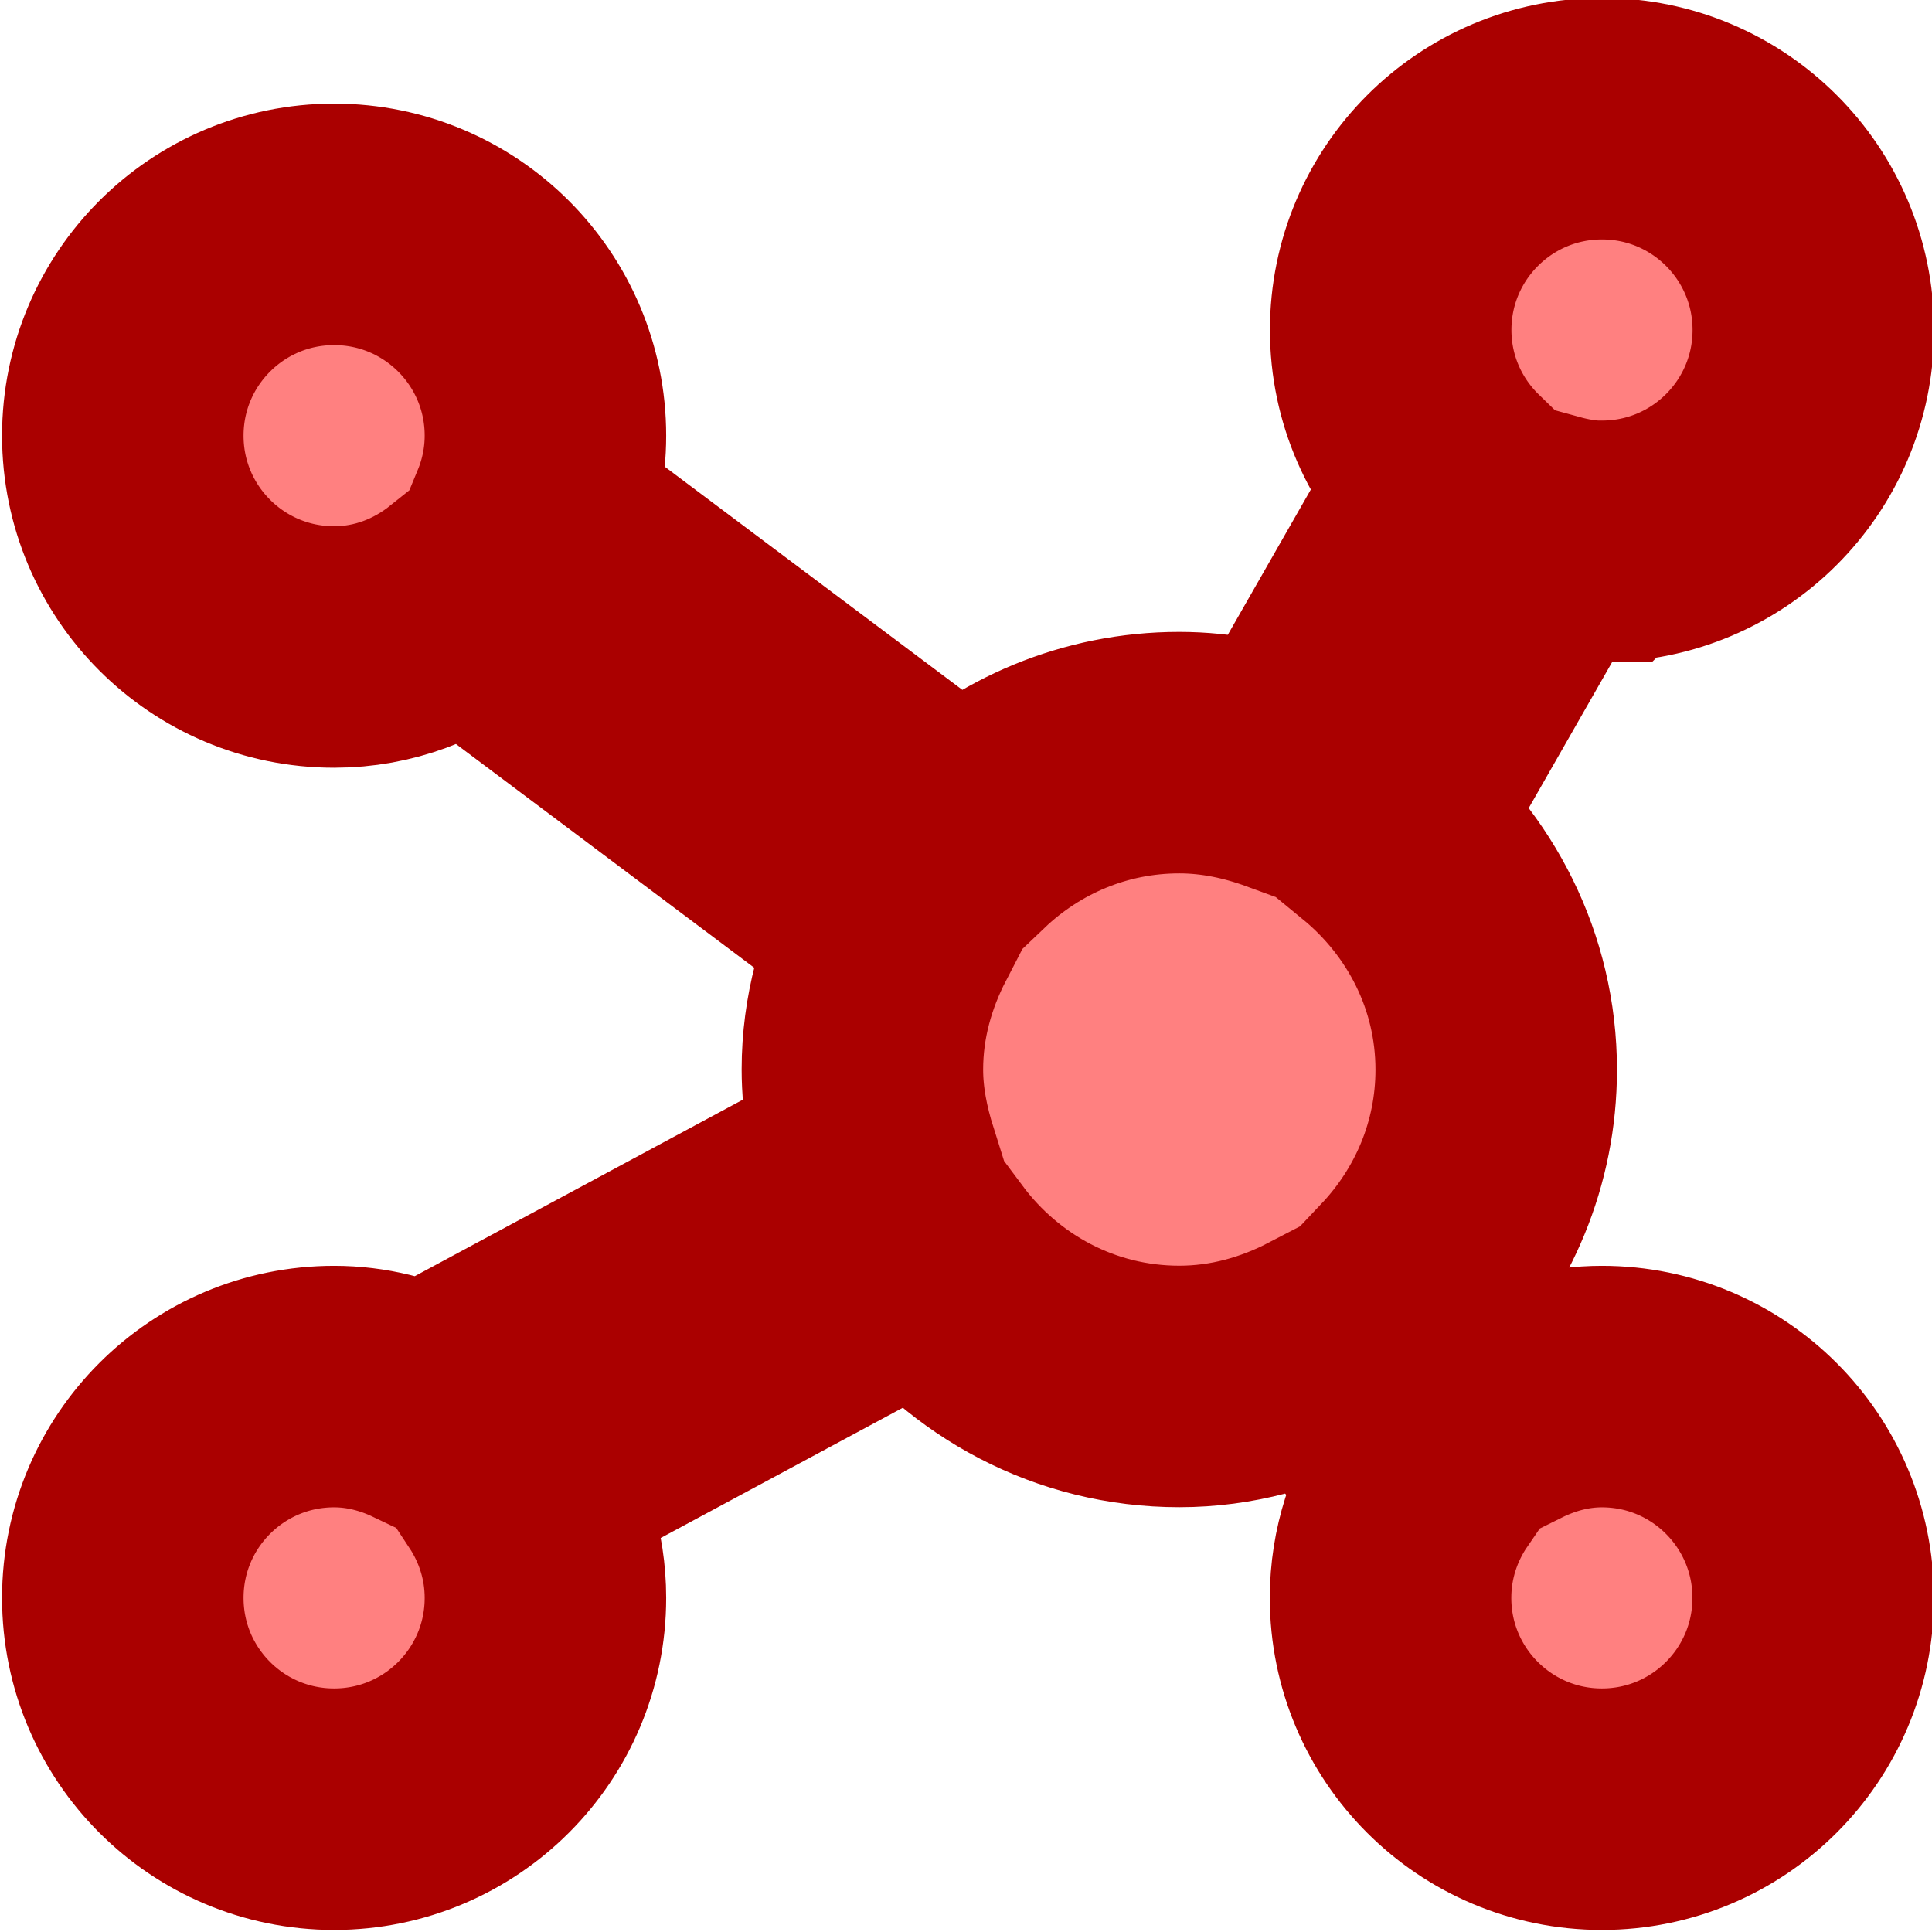
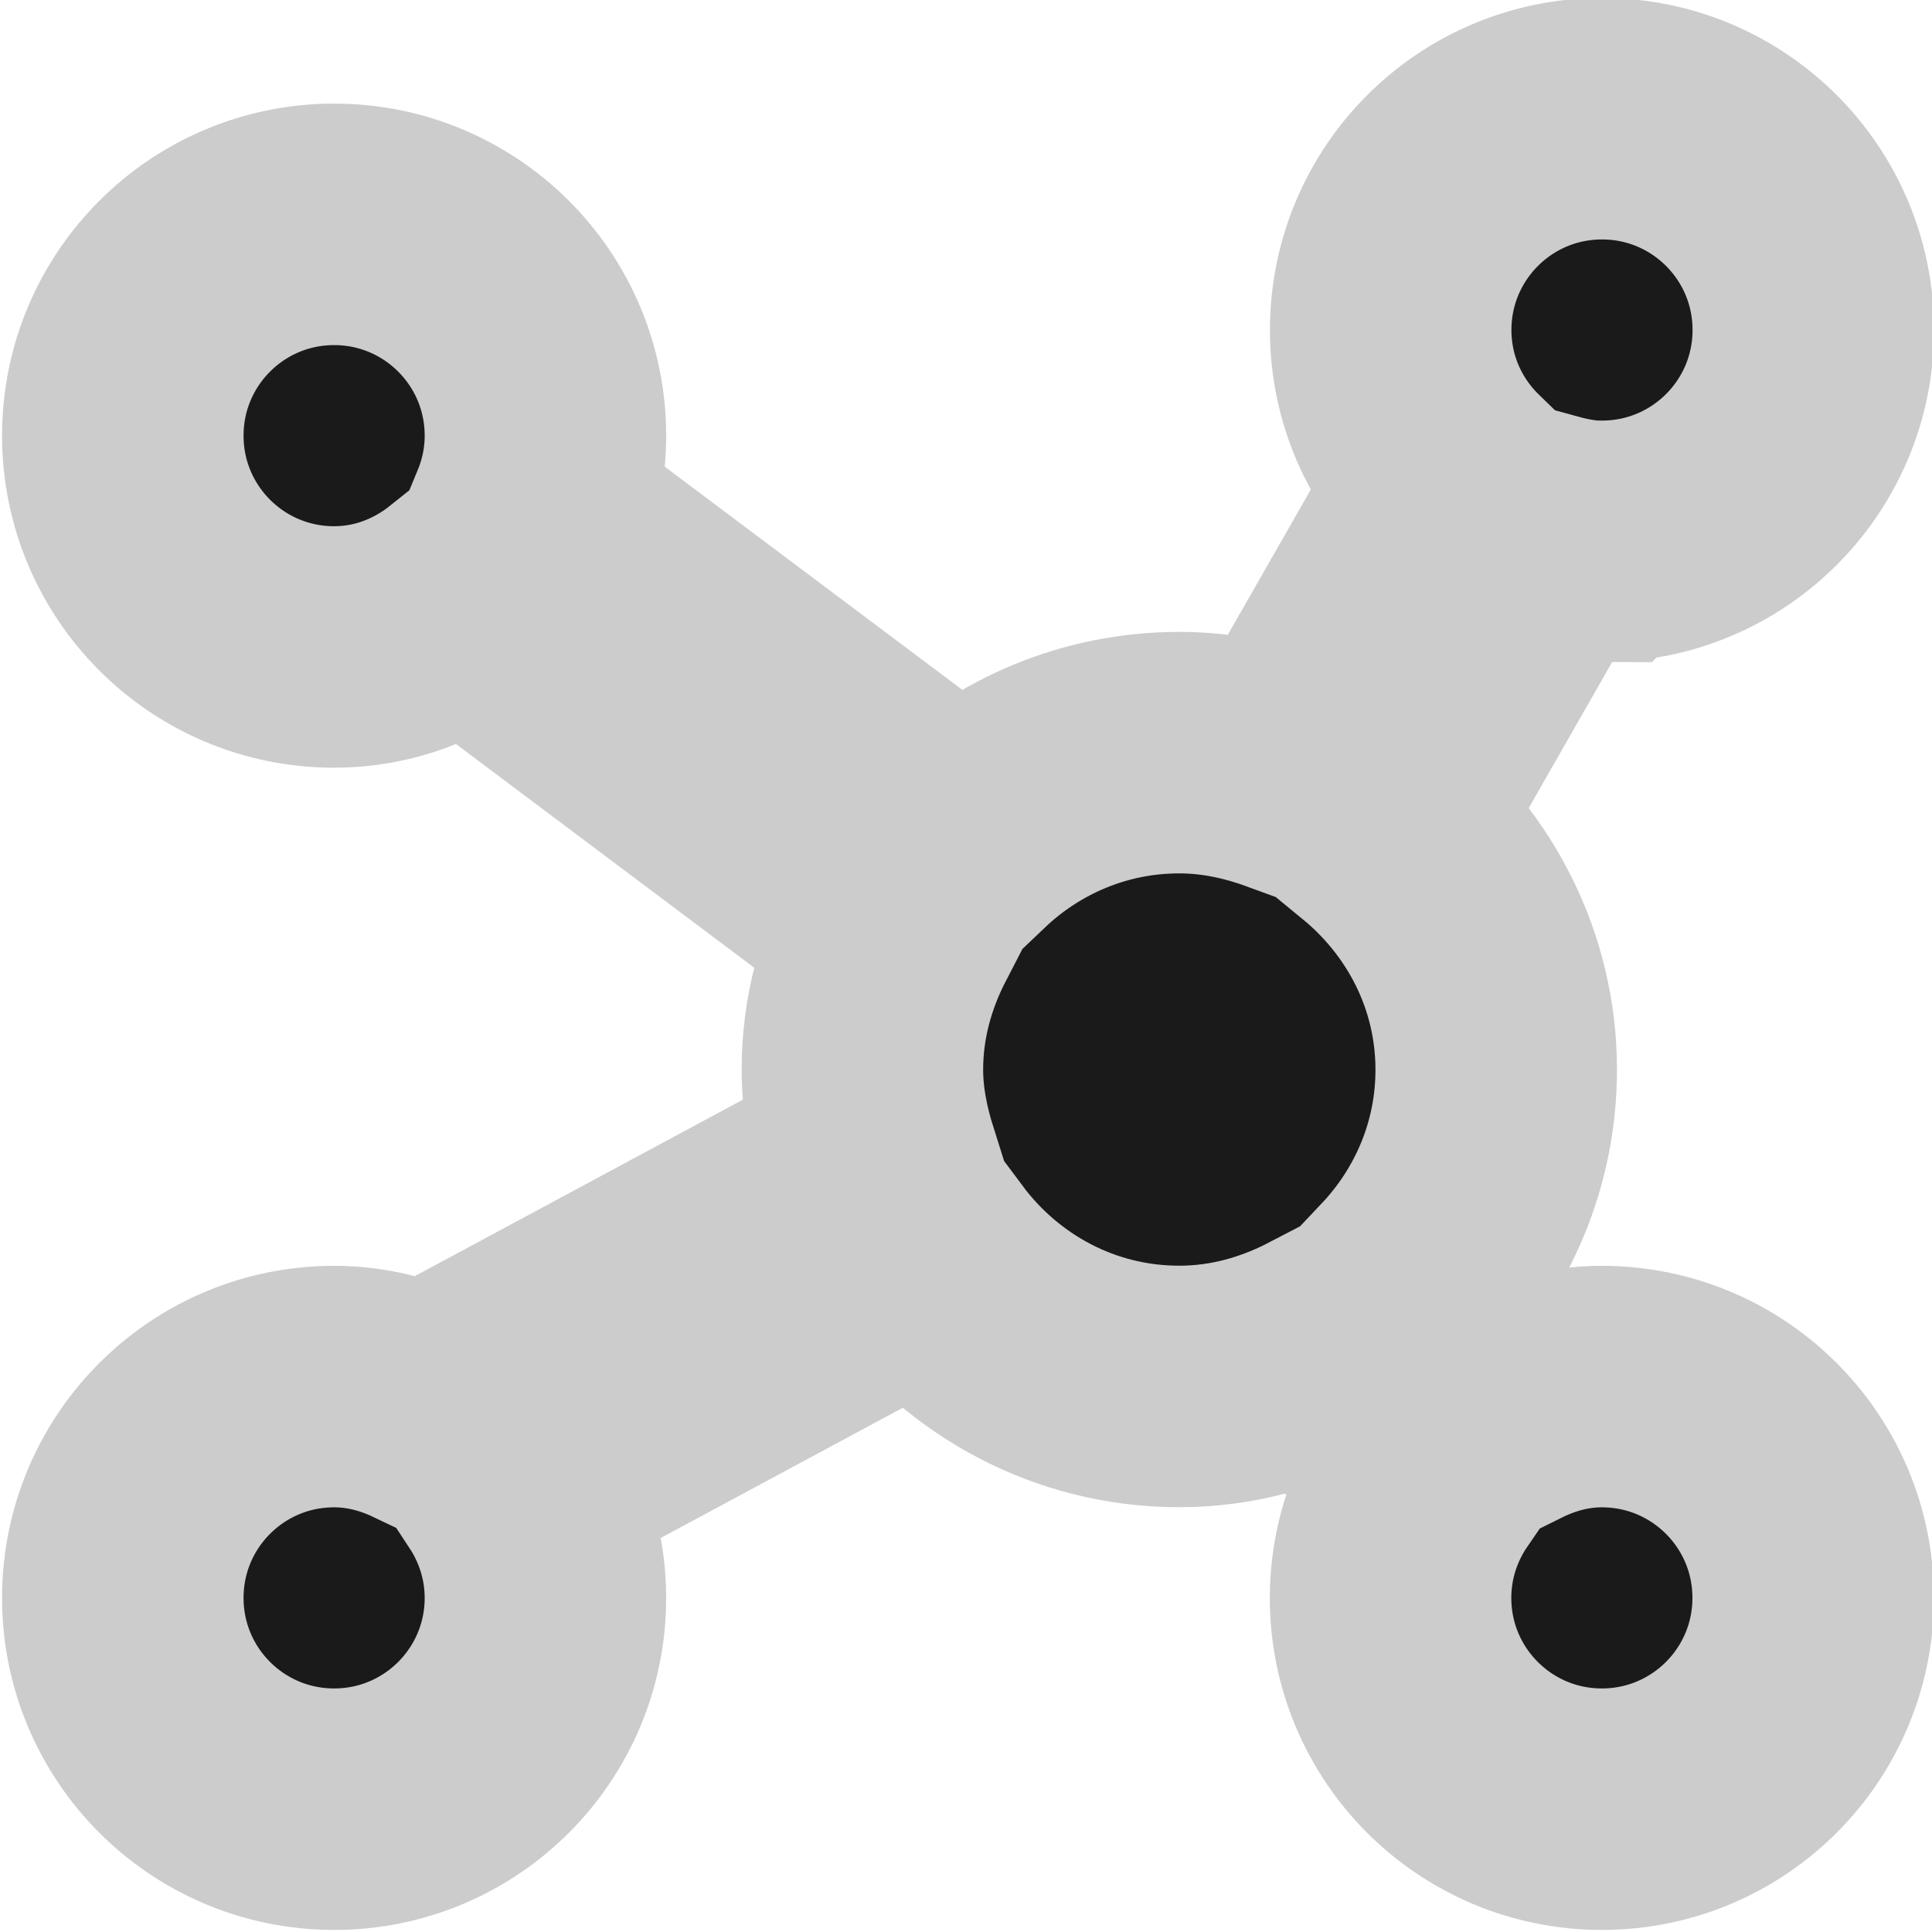
<svg xmlns="http://www.w3.org/2000/svg" id="Layer_1_1_" version="1.1" viewBox="0 0 16 16" xml:space="preserve" width="16" height="16">
  <defs id="defs7" />
-   <path d="m 13.267,4.483 c 0.967,0 1.75,-0.783 1.75,-1.75 0,-0.967 -0.783,-1.75 -1.75,-1.75 -0.967,0 -1.75,0.783 -1.75,1.75 0,0.492 0.204,0.935 0.53,1.252 l -1.381,2.416 c -0.282,-0.103 -0.582,-0.168 -0.9,-0.168 -0.7,0 -1.333,0.278 -1.803,0.725 L 4.384,4.274 c 0.085,-0.206 0.133,-0.43 0.133,-0.666 0,-0.967 -0.783,-1.75 -1.75,-1.75 -0.967,0 -1.75,0.783 -1.75,1.75 0,0.967 0.783,1.75 1.75,1.75 0.413,0 0.787,-0.149 1.087,-0.388 l 3.589,2.692 c -0.186,0.36 -0.301,0.762 -0.301,1.195 0,0.274 0.054,0.534 0.132,0.782 L 3.519,11.659 C 3.29,11.55 3.037,11.483 2.767,11.483 c -0.967,0 -1.75,0.783 -1.75,1.75 0,0.967 0.783,1.75 1.75,1.75 0.967,0 1.75,-0.783 1.75,-1.75 0,-0.355 -0.108,-0.685 -0.29,-0.962 l 3.441,-1.851 c 0.479,0.641 1.236,1.062 2.098,1.062 0.436,0 0.841,-0.116 1.203,-0.304 l 0.855,1.065 c -0.193,0.282 -0.308,0.622 -0.308,0.99 0,0.967 0.783,1.75 1.75,1.75 0.967,0 1.75,-0.783 1.75,-1.75 0,-0.967 -0.783,-1.75 -1.75,-1.75 -0.281,0 -0.542,0.073 -0.778,0.19 l -0.817,-1.018 c 0.444,-0.47 0.72,-1.099 0.72,-1.796 0,-0.817 -0.382,-1.538 -0.967,-2.019 l 1.385,-2.424 c 0.146,0.04 0.297,0.068 0.457,0.068 z" id="path2" style="fill:#ff8080;stroke:#aa0000;stroke-width:2;stroke-miterlimit:4;stroke-dasharray:none;stroke-opacity:1" />
+   <path d="m 13.267,4.483 c 0.967,0 1.75,-0.783 1.75,-1.75 0,-0.967 -0.783,-1.75 -1.75,-1.75 -0.967,0 -1.75,0.783 -1.75,1.75 0,0.492 0.204,0.935 0.53,1.252 l -1.381,2.416 c -0.282,-0.103 -0.582,-0.168 -0.9,-0.168 -0.7,0 -1.333,0.278 -1.803,0.725 L 4.384,4.274 c 0.085,-0.206 0.133,-0.43 0.133,-0.666 0,-0.967 -0.783,-1.75 -1.75,-1.75 -0.967,0 -1.75,0.783 -1.75,1.75 0,0.967 0.783,1.75 1.75,1.75 0.413,0 0.787,-0.149 1.087,-0.388 l 3.589,2.692 c -0.186,0.36 -0.301,0.762 -0.301,1.195 0,0.274 0.054,0.534 0.132,0.782 L 3.519,11.659 C 3.29,11.55 3.037,11.483 2.767,11.483 c -0.967,0 -1.75,0.783 -1.75,1.75 0,0.967 0.783,1.75 1.75,1.75 0.967,0 1.75,-0.783 1.75,-1.75 0,-0.355 -0.108,-0.685 -0.29,-0.962 l 3.441,-1.851 c 0.479,0.641 1.236,1.062 2.098,1.062 0.436,0 0.841,-0.116 1.203,-0.304 l 0.855,1.065 c -0.193,0.282 -0.308,0.622 -0.308,0.99 0,0.967 0.783,1.75 1.75,1.75 0.967,0 1.75,-0.783 1.75,-1.75 0,-0.967 -0.783,-1.75 -1.75,-1.75 -0.281,0 -0.542,0.073 -0.778,0.19 l -0.817,-1.018 c 0.444,-0.47 0.72,-1.099 0.72,-1.796 0,-0.817 -0.382,-1.538 -0.967,-2.019 l 1.385,-2.424 c 0.146,0.04 0.297,0.068 0.457,0.068 z" id="path2" style="fill:#1a1a1a;stroke:#cccccc;stroke-width:2;stroke-miterlimit:4;stroke-dasharray:none;stroke-opacity:1" />
</svg>
